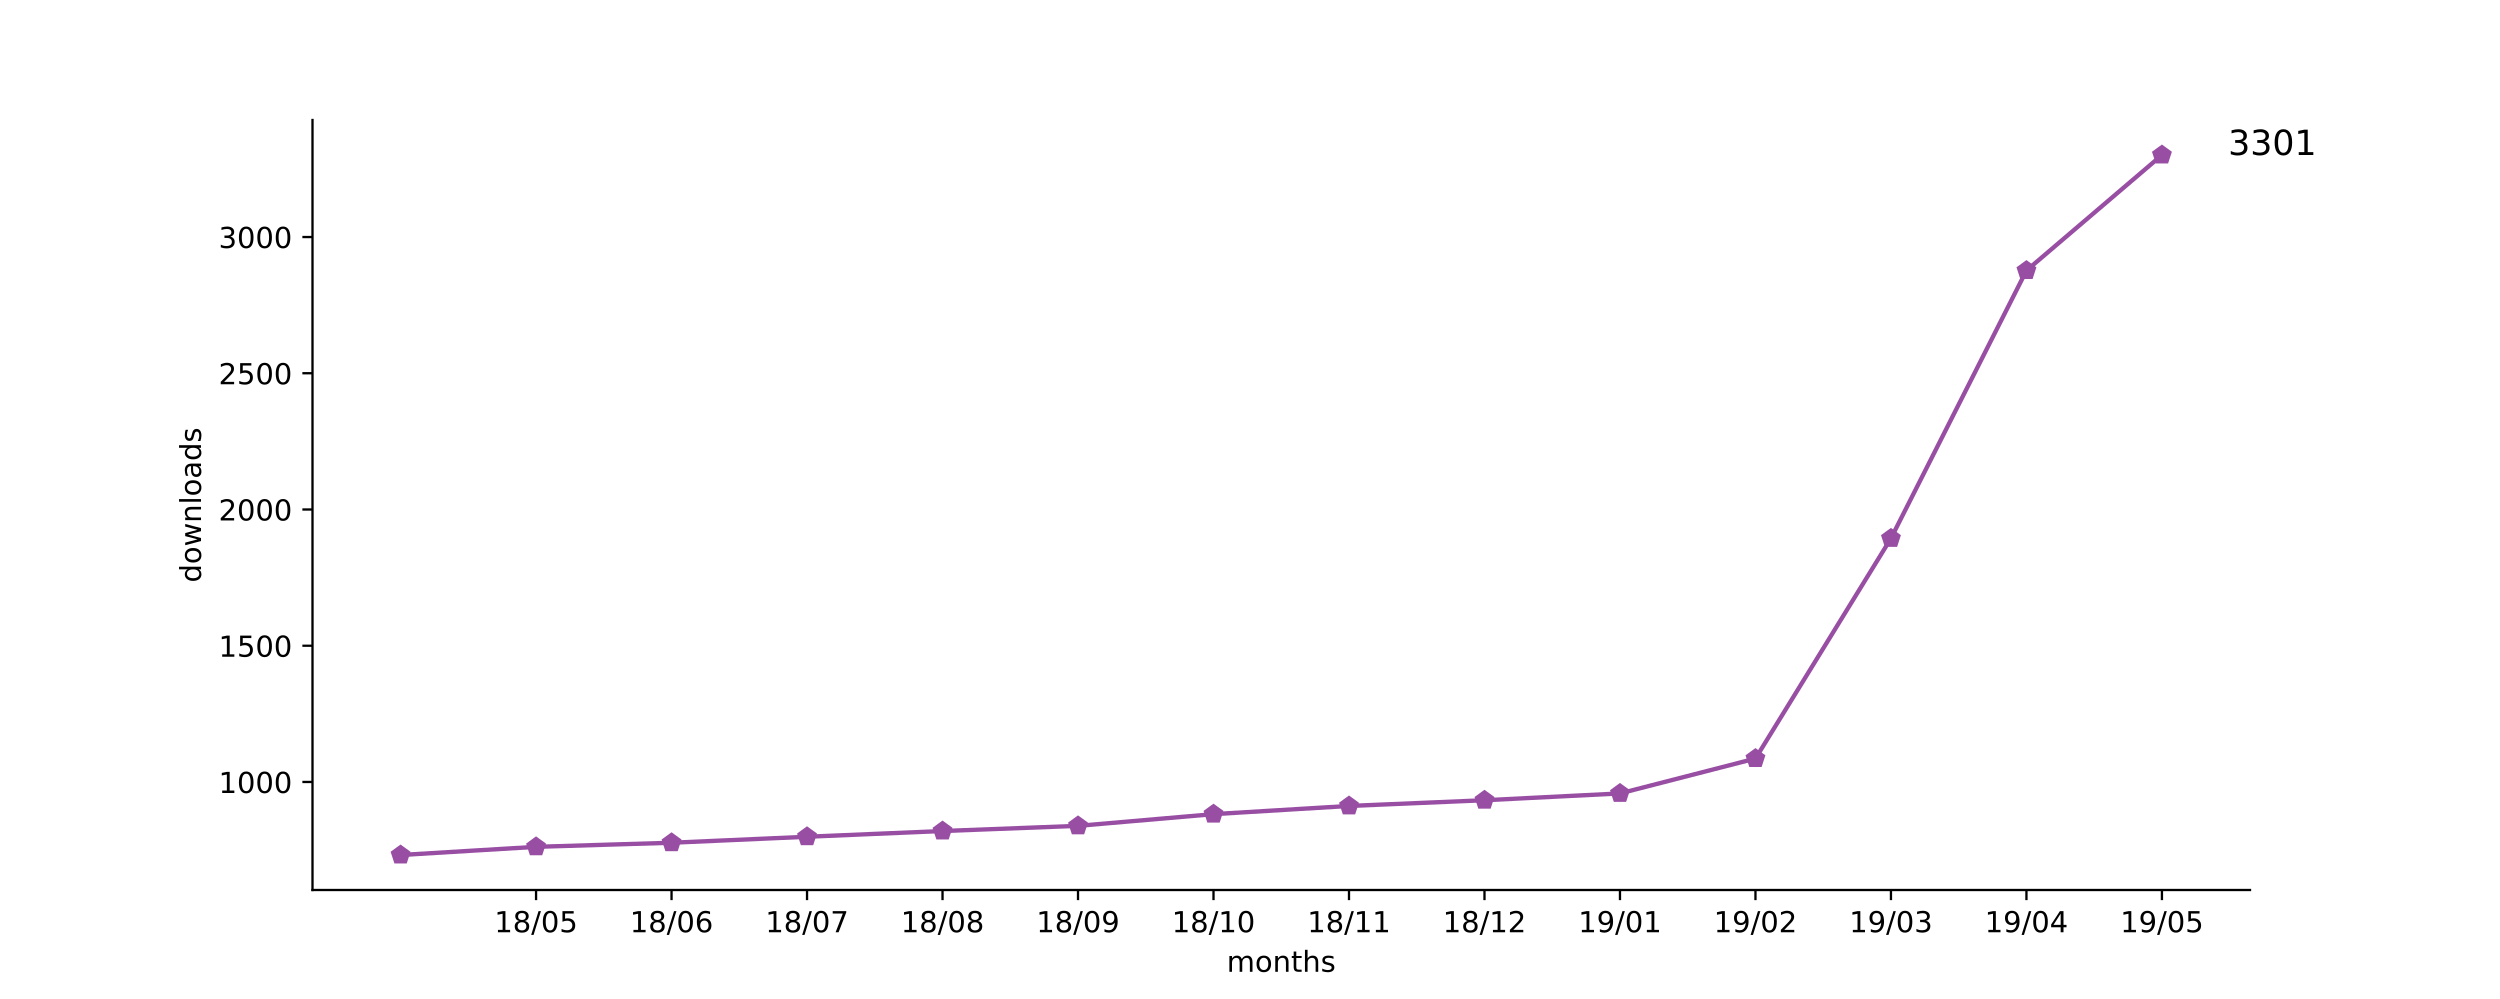
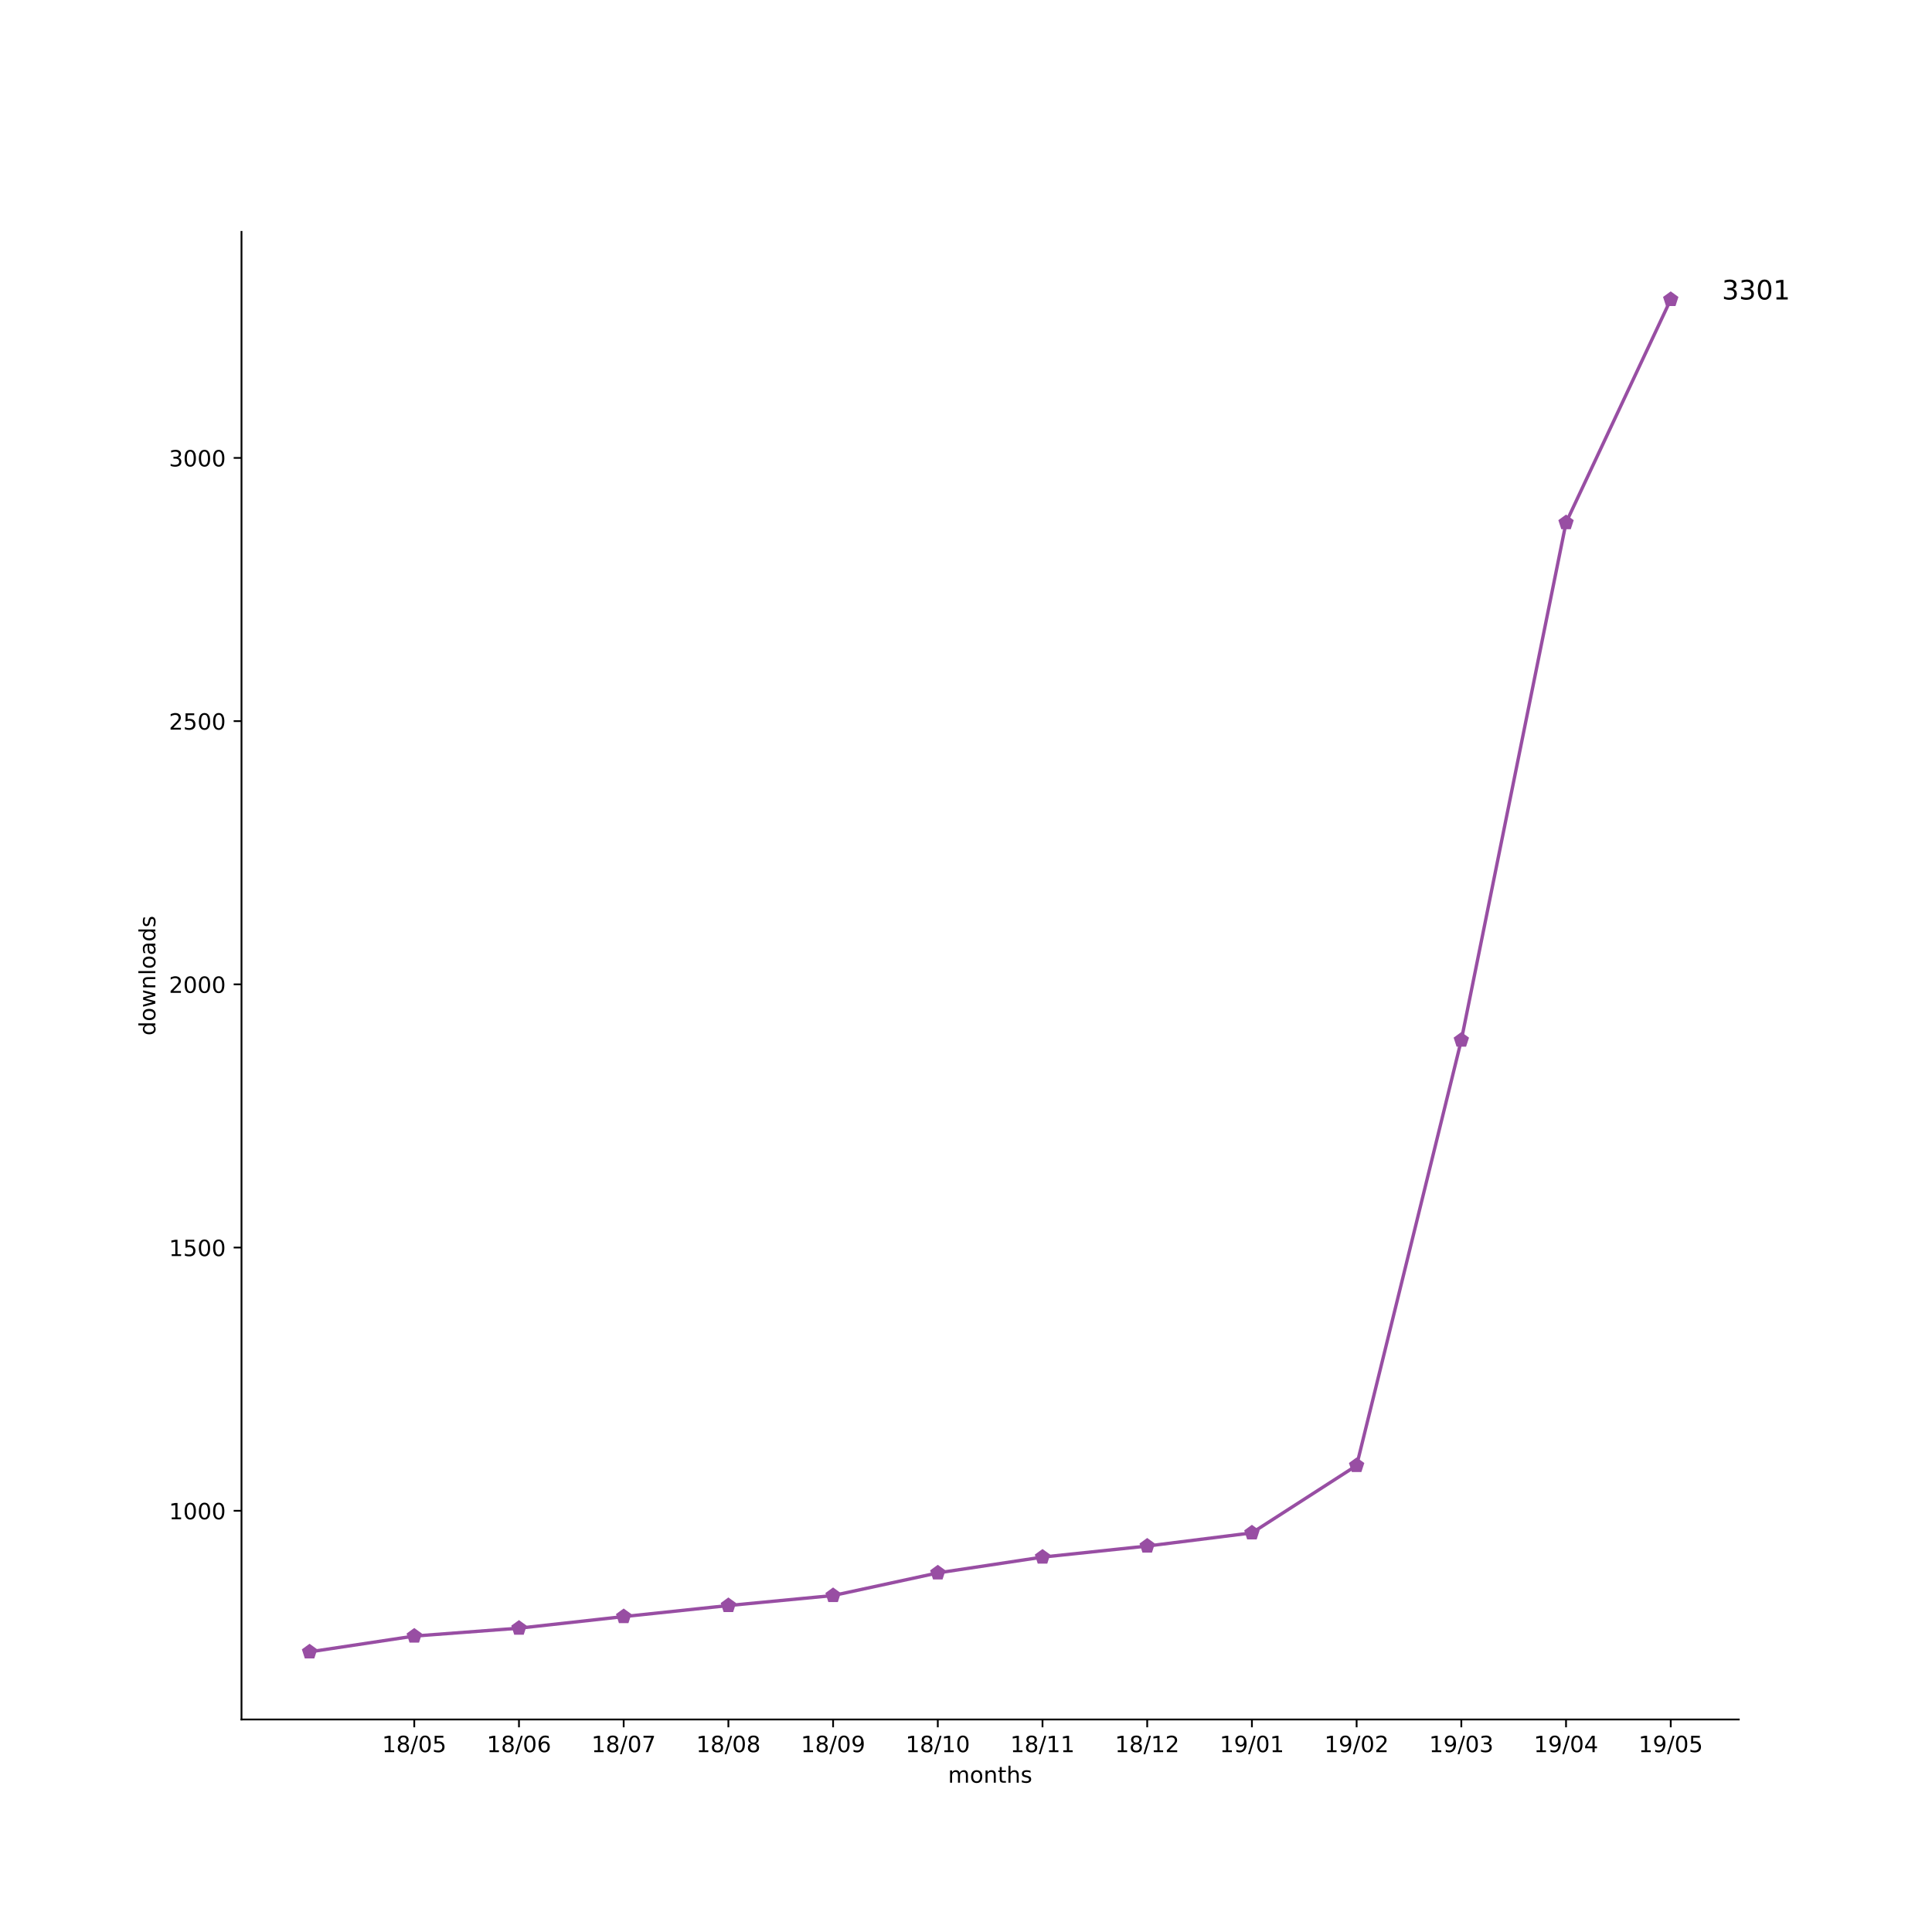
- <svg xmlns="http://www.w3.org/2000/svg" xmlns:xlink="http://www.w3.org/1999/xlink" height="345pt" version="1.1" viewBox="0 0 864 345" width="864pt">
+ <svg xmlns="http://www.w3.org/2000/svg" xmlns:xlink="http://www.w3.org/1999/xlink" height="864pt" version="1.1" viewBox="0 0 864 864" width="864pt">
  <defs>
    <style type="text/css">
*{stroke-linecap:butt;stroke-linejoin:round;}
  </style>
  </defs>
  <g id="figure_1">
    <g id="patch_1">
-       <path d="M 0 345.6  L 864 345.6  L 864 0  L 0 0  z " style="fill:#ffffff;" />
+       <path d="M 0 864  L 864 864  L 864 0  L 0 0  z " style="fill:#ffffff;" />
    </g>
    <g id="axes_1">
      <g id="patch_2">
-         <path d="M 108 307.584  L 777.6 307.584  L 777.6 41.472  L 108 41.472  z " style="fill:#ffffff;" />
+         <path d="M 108 768.96  L 777.6 768.96  L 777.6 103.68  L 108 103.68  z " style="fill:#ffffff;" />
      </g>
      <g id="matplotlib.axis_1">
        <g id="xtick_1">
          <g id="line2d_1">
            <defs>
-               <path d="M 0 0  L 0 3.5  " id="m4851dd79c3" style="stroke:#000000;stroke-width:0.8;" />
-             </defs>
-             <g>
-               <use style="stroke:#000000;stroke-width:0.8;" x="185.262" xlink:href="#m4851dd79c3" y="307.584" />
+               <path d="M 0 0  L 0 3.5  " id="m010390f786" style="stroke:#000000;stroke-width:0.8;" />
+             </defs>
+             <g>
+               <use style="stroke:#000000;stroke-width:0.8;" x="185.262" xlink:href="#m010390f786" y="768.96" />
            </g>
          </g>
          <g id="text_1">
            <defs>
              <path d="M 12.406 8.297  L 28.516 8.297  L 28.516 63.922  L 10.984 60.406  L 10.984 69.391  L 28.422 72.906  L 38.281 72.906  L 38.281 8.297  L 54.391 8.297  L 54.391 0  L 12.406 0  z " id="DejaVuSans-31" />
              <path d="M 31.781 34.625  Q 24.75 34.625 20.719 30.859  Q 16.703 27.094 16.703 20.516  Q 16.703 13.922 20.719 10.156  Q 24.75 6.391 31.781 6.391  Q 38.812 6.391 42.859 10.172  Q 46.922 13.969 46.922 20.516  Q 46.922 27.094 42.891 30.859  Q 38.875 34.625 31.781 34.625  z M 21.922 38.812  Q 15.578 40.375 12.031 44.719  Q 8.5 49.078 8.5 55.328  Q 8.5 64.062 14.719 69.141  Q 20.953 74.219 31.781 74.219  Q 42.672 74.219 48.875 69.141  Q 55.078 64.062 55.078 55.328  Q 55.078 49.078 51.531 44.719  Q 48 40.375 41.703 38.812  Q 48.828 37.156 52.797 32.312  Q 56.781 27.484 56.781 20.516  Q 56.781 9.906 50.312 4.234  Q 43.844 -1.422 31.781 -1.422  Q 19.734 -1.422 13.25 4.234  Q 6.781 9.906 6.781 20.516  Q 6.781 27.484 10.781 32.312  Q 14.797 37.156 21.922 38.812  z M 18.312 54.391  Q 18.312 48.734 21.844 45.562  Q 25.391 42.391 31.781 42.391  Q 38.141 42.391 41.719 45.562  Q 45.312 48.734 45.312 54.391  Q 45.312 60.062 41.719 63.234  Q 38.141 66.406 31.781 66.406  Q 25.391 66.406 21.844 63.234  Q 18.312 60.062 18.312 54.391  z " id="DejaVuSans-38" />
              <path d="M 25.391 72.906  L 33.688 72.906  L 8.297 -9.281  L 0 -9.281  z " id="DejaVuSans-2f" />
              <path d="M 31.781 66.406  Q 24.172 66.406 20.328 58.906  Q 16.5 51.422 16.5 36.375  Q 16.5 21.391 20.328 13.891  Q 24.172 6.391 31.781 6.391  Q 39.453 6.391 43.281 13.891  Q 47.125 21.391 47.125 36.375  Q 47.125 51.422 43.281 58.906  Q 39.453 66.406 31.781 66.406  z M 31.781 74.219  Q 44.047 74.219 50.516 64.516  Q 56.984 54.828 56.984 36.375  Q 56.984 17.969 50.516 8.266  Q 44.047 -1.422 31.781 -1.422  Q 19.531 -1.422 13.062 8.266  Q 6.594 17.969 6.594 36.375  Q 6.594 54.828 13.062 64.516  Q 19.531 74.219 31.781 74.219  z " id="DejaVuSans-30" />
              <path d="M 10.797 72.906  L 49.516 72.906  L 49.516 64.594  L 19.828 64.594  L 19.828 46.734  Q 21.969 47.469 24.109 47.828  Q 26.266 48.188 28.422 48.188  Q 40.625 48.188 47.75 41.5  Q 54.891 34.812 54.891 23.391  Q 54.891 11.625 47.562 5.094  Q 40.234 -1.422 26.906 -1.422  Q 22.312 -1.422 17.547 -0.641  Q 12.797 0.141 7.719 1.703  L 7.719 11.625  Q 12.109 9.234 16.797 8.062  Q 21.484 6.891 26.703 6.891  Q 35.156 6.891 40.078 11.328  Q 45.016 15.766 45.016 23.391  Q 45.016 31 40.078 35.438  Q 35.156 39.891 26.703 39.891  Q 22.75 39.891 18.812 39.016  Q 14.891 38.141 10.797 36.281  z " id="DejaVuSans-35" />
            </defs>
-             <g transform="translate(170.8522 322.1824)scale(0.1 -0.1)">
+             <g transform="translate(170.8522 783.5584)scale(0.1 -0.1)">
              <use xlink:href="#DejaVuSans-31" />
              <use x="63.623" xlink:href="#DejaVuSans-38" />
              <use x="127.246" xlink:href="#DejaVuSans-2f" />
              <use x="160.938" xlink:href="#DejaVuSans-30" />
              <use x="224.561" xlink:href="#DejaVuSans-35" />
            </g>
          </g>
        </g>
        <g id="xtick_2">
          <g id="line2d_2">
            <g>
-               <use style="stroke:#000000;stroke-width:0.8;" x="232.087" xlink:href="#m4851dd79c3" y="307.584" />
+               <use style="stroke:#000000;stroke-width:0.8;" x="232.087" xlink:href="#m010390f786" y="768.96" />
            </g>
          </g>
          <g id="text_2">
            <defs>
              <path d="M 33.016 40.375  Q 26.375 40.375 22.484 35.828  Q 18.609 31.297 18.609 23.391  Q 18.609 15.531 22.484 10.953  Q 26.375 6.391 33.016 6.391  Q 39.656 6.391 43.531 10.953  Q 47.406 15.531 47.406 23.391  Q 47.406 31.297 43.531 35.828  Q 39.656 40.375 33.016 40.375  z M 52.594 71.297  L 52.594 62.312  Q 48.875 64.062 45.094 64.984  Q 41.312 65.922 37.594 65.922  Q 27.828 65.922 22.672 59.328  Q 17.531 52.734 16.797 39.406  Q 19.672 43.656 24.016 45.922  Q 28.375 48.188 33.594 48.188  Q 44.578 48.188 50.953 41.516  Q 57.328 34.859 57.328 23.391  Q 57.328 12.156 50.688 5.359  Q 44.047 -1.422 33.016 -1.422  Q 20.359 -1.422 13.672 8.266  Q 6.984 17.969 6.984 36.375  Q 6.984 53.656 15.188 63.938  Q 23.391 74.219 37.203 74.219  Q 40.922 74.219 44.703 73.484  Q 48.484 72.75 52.594 71.297  z " id="DejaVuSans-36" />
            </defs>
-             <g transform="translate(217.6773 322.1824)scale(0.1 -0.1)">
+             <g transform="translate(217.6773 783.5584)scale(0.1 -0.1)">
              <use xlink:href="#DejaVuSans-31" />
              <use x="63.623" xlink:href="#DejaVuSans-38" />
              <use x="127.246" xlink:href="#DejaVuSans-2f" />
              <use x="160.938" xlink:href="#DejaVuSans-30" />
              <use x="224.561" xlink:href="#DejaVuSans-36" />
            </g>
          </g>
        </g>
        <g id="xtick_3">
          <g id="line2d_3">
            <g>
-               <use style="stroke:#000000;stroke-width:0.8;" x="278.912" xlink:href="#m4851dd79c3" y="307.584" />
+               <use style="stroke:#000000;stroke-width:0.8;" x="278.912" xlink:href="#m010390f786" y="768.96" />
            </g>
          </g>
          <g id="text_3">
            <defs>
              <path d="M 8.203 72.906  L 55.078 72.906  L 55.078 68.703  L 28.609 0  L 18.312 0  L 43.219 64.594  L 8.203 64.594  z " id="DejaVuSans-37" />
            </defs>
-             <g transform="translate(264.5025 322.1824)scale(0.1 -0.1)">
+             <g transform="translate(264.5025 783.5584)scale(0.1 -0.1)">
              <use xlink:href="#DejaVuSans-31" />
              <use x="63.623" xlink:href="#DejaVuSans-38" />
              <use x="127.246" xlink:href="#DejaVuSans-2f" />
              <use x="160.938" xlink:href="#DejaVuSans-30" />
              <use x="224.561" xlink:href="#DejaVuSans-37" />
            </g>
          </g>
        </g>
        <g id="xtick_4">
          <g id="line2d_4">
            <g>
-               <use style="stroke:#000000;stroke-width:0.8;" x="325.737" xlink:href="#m4851dd79c3" y="307.584" />
+               <use style="stroke:#000000;stroke-width:0.8;" x="325.737" xlink:href="#m010390f786" y="768.96" />
            </g>
          </g>
          <g id="text_4">
-             <g transform="translate(311.3277 322.1824)scale(0.1 -0.1)">
+             <g transform="translate(311.3277 783.5584)scale(0.1 -0.1)">
              <use xlink:href="#DejaVuSans-31" />
              <use x="63.623" xlink:href="#DejaVuSans-38" />
              <use x="127.246" xlink:href="#DejaVuSans-2f" />
              <use x="160.938" xlink:href="#DejaVuSans-30" />
              <use x="224.561" xlink:href="#DejaVuSans-38" />
            </g>
          </g>
        </g>
        <g id="xtick_5">
          <g id="line2d_5">
            <g>
-               <use style="stroke:#000000;stroke-width:0.8;" x="372.562" xlink:href="#m4851dd79c3" y="307.584" />
+               <use style="stroke:#000000;stroke-width:0.8;" x="372.562" xlink:href="#m010390f786" y="768.96" />
            </g>
          </g>
          <g id="text_5">
            <defs>
              <path d="M 10.984 1.516  L 10.984 10.5  Q 14.703 8.734 18.5 7.812  Q 22.312 6.891 25.984 6.891  Q 35.75 6.891 40.891 13.453  Q 46.047 20.016 46.781 33.406  Q 43.953 29.203 39.594 26.953  Q 35.25 24.703 29.984 24.703  Q 19.047 24.703 12.672 31.312  Q 6.297 37.938 6.297 49.422  Q 6.297 60.641 12.938 67.422  Q 19.578 74.219 30.609 74.219  Q 43.266 74.219 49.922 64.516  Q 56.594 54.828 56.594 36.375  Q 56.594 19.141 48.406 8.859  Q 40.234 -1.422 26.422 -1.422  Q 22.703 -1.422 18.891 -0.688  Q 15.094 0.047 10.984 1.516  z M 30.609 32.422  Q 37.25 32.422 41.125 36.953  Q 45.016 41.5 45.016 49.422  Q 45.016 57.281 41.125 61.844  Q 37.25 66.406 30.609 66.406  Q 23.969 66.406 20.094 61.844  Q 16.219 57.281 16.219 49.422  Q 16.219 41.5 20.094 36.953  Q 23.969 32.422 30.609 32.422  z " id="DejaVuSans-39" />
            </defs>
-             <g transform="translate(358.1529 322.1824)scale(0.1 -0.1)">
+             <g transform="translate(358.1529 783.5584)scale(0.1 -0.1)">
              <use xlink:href="#DejaVuSans-31" />
              <use x="63.623" xlink:href="#DejaVuSans-38" />
              <use x="127.246" xlink:href="#DejaVuSans-2f" />
              <use x="160.938" xlink:href="#DejaVuSans-30" />
              <use x="224.561" xlink:href="#DejaVuSans-39" />
            </g>
          </g>
        </g>
        <g id="xtick_6">
          <g id="line2d_6">
            <g>
-               <use style="stroke:#000000;stroke-width:0.8;" x="419.387" xlink:href="#m4851dd79c3" y="307.584" />
+               <use style="stroke:#000000;stroke-width:0.8;" x="419.387" xlink:href="#m010390f786" y="768.96" />
            </g>
          </g>
          <g id="text_6">
-             <g transform="translate(404.978 322.1824)scale(0.1 -0.1)">
+             <g transform="translate(404.978 783.5584)scale(0.1 -0.1)">
              <use xlink:href="#DejaVuSans-31" />
              <use x="63.623" xlink:href="#DejaVuSans-38" />
              <use x="127.246" xlink:href="#DejaVuSans-2f" />
              <use x="160.938" xlink:href="#DejaVuSans-31" />
              <use x="224.561" xlink:href="#DejaVuSans-30" />
            </g>
          </g>
        </g>
        <g id="xtick_7">
          <g id="line2d_7">
            <g>
-               <use style="stroke:#000000;stroke-width:0.8;" x="466.213" xlink:href="#m4851dd79c3" y="307.584" />
+               <use style="stroke:#000000;stroke-width:0.8;" x="466.213" xlink:href="#m010390f786" y="768.96" />
            </g>
          </g>
          <g id="text_7">
-             <g transform="translate(451.8032 322.1824)scale(0.1 -0.1)">
+             <g transform="translate(451.8032 783.5584)scale(0.1 -0.1)">
              <use xlink:href="#DejaVuSans-31" />
              <use x="63.623" xlink:href="#DejaVuSans-38" />
              <use x="127.246" xlink:href="#DejaVuSans-2f" />
              <use x="160.938" xlink:href="#DejaVuSans-31" />
              <use x="224.561" xlink:href="#DejaVuSans-31" />
            </g>
          </g>
        </g>
        <g id="xtick_8">
          <g id="line2d_8">
            <g>
-               <use style="stroke:#000000;stroke-width:0.8;" x="513.038" xlink:href="#m4851dd79c3" y="307.584" />
+               <use style="stroke:#000000;stroke-width:0.8;" x="513.038" xlink:href="#m010390f786" y="768.96" />
            </g>
          </g>
          <g id="text_8">
            <defs>
              <path d="M 19.188 8.297  L 53.609 8.297  L 53.609 0  L 7.328 0  L 7.328 8.297  Q 12.938 14.109 22.625 23.891  Q 32.328 33.688 34.812 36.531  Q 39.547 41.844 41.422 45.531  Q 43.312 49.219 43.312 52.781  Q 43.312 58.594 39.234 62.25  Q 35.156 65.922 28.609 65.922  Q 23.969 65.922 18.812 64.312  Q 13.672 62.703 7.812 59.422  L 7.812 69.391  Q 13.766 71.781 18.938 73  Q 24.125 74.219 28.422 74.219  Q 39.75 74.219 46.484 68.547  Q 53.219 62.891 53.219 53.422  Q 53.219 48.922 51.531 44.891  Q 49.859 40.875 45.406 35.406  Q 44.188 33.984 37.641 27.219  Q 31.109 20.453 19.188 8.297  z " id="DejaVuSans-32" />
            </defs>
-             <g transform="translate(498.6284 322.1824)scale(0.1 -0.1)">
+             <g transform="translate(498.6284 783.5584)scale(0.1 -0.1)">
              <use xlink:href="#DejaVuSans-31" />
              <use x="63.623" xlink:href="#DejaVuSans-38" />
              <use x="127.246" xlink:href="#DejaVuSans-2f" />
              <use x="160.938" xlink:href="#DejaVuSans-31" />
              <use x="224.561" xlink:href="#DejaVuSans-32" />
            </g>
          </g>
        </g>
        <g id="xtick_9">
          <g id="line2d_9">
            <g>
-               <use style="stroke:#000000;stroke-width:0.8;" x="559.863" xlink:href="#m4851dd79c3" y="307.584" />
+               <use style="stroke:#000000;stroke-width:0.8;" x="559.863" xlink:href="#m010390f786" y="768.96" />
            </g>
          </g>
          <g id="text_9">
-             <g transform="translate(545.4536 322.1824)scale(0.1 -0.1)">
+             <g transform="translate(545.4536 783.5584)scale(0.1 -0.1)">
              <use xlink:href="#DejaVuSans-31" />
              <use x="63.623" xlink:href="#DejaVuSans-39" />
              <use x="127.246" xlink:href="#DejaVuSans-2f" />
              <use x="160.938" xlink:href="#DejaVuSans-30" />
              <use x="224.561" xlink:href="#DejaVuSans-31" />
            </g>
          </g>
        </g>
        <g id="xtick_10">
          <g id="line2d_10">
            <g>
-               <use style="stroke:#000000;stroke-width:0.8;" x="606.688" xlink:href="#m4851dd79c3" y="307.584" />
+               <use style="stroke:#000000;stroke-width:0.8;" x="606.688" xlink:href="#m010390f786" y="768.96" />
            </g>
          </g>
          <g id="text_10">
-             <g transform="translate(592.2787 322.1824)scale(0.1 -0.1)">
+             <g transform="translate(592.2787 783.5584)scale(0.1 -0.1)">
              <use xlink:href="#DejaVuSans-31" />
              <use x="63.623" xlink:href="#DejaVuSans-39" />
              <use x="127.246" xlink:href="#DejaVuSans-2f" />
              <use x="160.938" xlink:href="#DejaVuSans-30" />
              <use x="224.561" xlink:href="#DejaVuSans-32" />
            </g>
          </g>
        </g>
        <g id="xtick_11">
          <g id="line2d_11">
            <g>
-               <use style="stroke:#000000;stroke-width:0.8;" x="653.513" xlink:href="#m4851dd79c3" y="307.584" />
+               <use style="stroke:#000000;stroke-width:0.8;" x="653.513" xlink:href="#m010390f786" y="768.96" />
            </g>
          </g>
          <g id="text_11">
            <defs>
              <path d="M 40.578 39.312  Q 47.656 37.797 51.625 33  Q 55.609 28.219 55.609 21.188  Q 55.609 10.406 48.188 4.484  Q 40.766 -1.422 27.094 -1.422  Q 22.516 -1.422 17.656 -0.516  Q 12.797 0.391 7.625 2.203  L 7.625 11.719  Q 11.719 9.328 16.594 8.109  Q 21.484 6.891 26.812 6.891  Q 36.078 6.891 40.938 10.547  Q 45.797 14.203 45.797 21.188  Q 45.797 27.641 41.281 31.266  Q 36.766 34.906 28.719 34.906  L 20.219 34.906  L 20.219 43.016  L 29.109 43.016  Q 36.375 43.016 40.234 45.922  Q 44.094 48.828 44.094 54.297  Q 44.094 59.906 40.109 62.906  Q 36.141 65.922 28.719 65.922  Q 24.656 65.922 20.016 65.031  Q 15.375 64.156 9.812 62.312  L 9.812 71.094  Q 15.438 72.656 20.344 73.438  Q 25.25 74.219 29.594 74.219  Q 40.828 74.219 47.359 69.109  Q 53.906 64.016 53.906 55.328  Q 53.906 49.266 50.438 45.094  Q 46.969 40.922 40.578 39.312  z " id="DejaVuSans-33" />
            </defs>
-             <g transform="translate(639.1039 322.1824)scale(0.1 -0.1)">
+             <g transform="translate(639.1039 783.5584)scale(0.1 -0.1)">
              <use xlink:href="#DejaVuSans-31" />
              <use x="63.623" xlink:href="#DejaVuSans-39" />
              <use x="127.246" xlink:href="#DejaVuSans-2f" />
              <use x="160.938" xlink:href="#DejaVuSans-30" />
              <use x="224.561" xlink:href="#DejaVuSans-33" />
            </g>
          </g>
        </g>
        <g id="xtick_12">
          <g id="line2d_12">
            <g>
-               <use style="stroke:#000000;stroke-width:0.8;" x="700.338" xlink:href="#m4851dd79c3" y="307.584" />
+               <use style="stroke:#000000;stroke-width:0.8;" x="700.338" xlink:href="#m010390f786" y="768.96" />
            </g>
          </g>
          <g id="text_12">
            <defs>
              <path d="M 37.797 64.312  L 12.891 25.391  L 37.797 25.391  z M 35.203 72.906  L 47.609 72.906  L 47.609 25.391  L 58.016 25.391  L 58.016 17.188  L 47.609 17.188  L 47.609 0  L 37.797 0  L 37.797 17.188  L 4.891 17.188  L 4.891 26.703  z " id="DejaVuSans-34" />
            </defs>
-             <g transform="translate(685.9291 322.1824)scale(0.1 -0.1)">
+             <g transform="translate(685.9291 783.5584)scale(0.1 -0.1)">
              <use xlink:href="#DejaVuSans-31" />
              <use x="63.623" xlink:href="#DejaVuSans-39" />
              <use x="127.246" xlink:href="#DejaVuSans-2f" />
              <use x="160.938" xlink:href="#DejaVuSans-30" />
              <use x="224.561" xlink:href="#DejaVuSans-34" />
            </g>
          </g>
        </g>
        <g id="xtick_13">
          <g id="line2d_13">
            <g>
-               <use style="stroke:#000000;stroke-width:0.8;" x="747.164" xlink:href="#m4851dd79c3" y="307.584" />
+               <use style="stroke:#000000;stroke-width:0.8;" x="747.164" xlink:href="#m010390f786" y="768.96" />
            </g>
          </g>
          <g id="text_13">
-             <g transform="translate(732.7543 322.1824)scale(0.1 -0.1)">
+             <g transform="translate(732.7543 783.5584)scale(0.1 -0.1)">
              <use xlink:href="#DejaVuSans-31" />
              <use x="63.623" xlink:href="#DejaVuSans-39" />
              <use x="127.246" xlink:href="#DejaVuSans-2f" />
              <use x="160.938" xlink:href="#DejaVuSans-30" />
              <use x="224.561" xlink:href="#DejaVuSans-35" />
            </g>
          </g>
        </g>
        <g id="text_14">
          <defs>
            <path d="M 52 44.188  Q 55.375 50.25 60.062 53.125  Q 64.75 56 71.094 56  Q 79.641 56 84.281 50.016  Q 88.922 44.047 88.922 33.016  L 88.922 0  L 79.891 0  L 79.891 32.719  Q 79.891 40.578 77.094 44.375  Q 74.312 48.188 68.609 48.188  Q 61.625 48.188 57.562 43.547  Q 53.516 38.922 53.516 30.906  L 53.516 0  L 44.484 0  L 44.484 32.719  Q 44.484 40.625 41.703 44.406  Q 38.922 48.188 33.109 48.188  Q 26.219 48.188 22.156 43.531  Q 18.109 38.875 18.109 30.906  L 18.109 0  L 9.078 0  L 9.078 54.688  L 18.109 54.688  L 18.109 46.188  Q 21.188 51.219 25.484 53.609  Q 29.781 56 35.688 56  Q 41.656 56 45.828 52.969  Q 50 49.953 52 44.188  z " id="DejaVuSans-6d" />
            <path d="M 30.609 48.391  Q 23.391 48.391 19.188 42.75  Q 14.984 37.109 14.984 27.297  Q 14.984 17.484 19.156 11.844  Q 23.344 6.203 30.609 6.203  Q 37.797 6.203 41.984 11.859  Q 46.188 17.531 46.188 27.297  Q 46.188 37.016 41.984 42.703  Q 37.797 48.391 30.609 48.391  z M 30.609 56  Q 42.328 56 49.016 48.375  Q 55.719 40.766 55.719 27.297  Q 55.719 13.875 49.016 6.219  Q 42.328 -1.422 30.609 -1.422  Q 18.844 -1.422 12.172 6.219  Q 5.516 13.875 5.516 27.297  Q 5.516 40.766 12.172 48.375  Q 18.844 56 30.609 56  z " id="DejaVuSans-6f" />
            <path d="M 54.891 33.016  L 54.891 0  L 45.906 0  L 45.906 32.719  Q 45.906 40.484 42.875 44.328  Q 39.844 48.188 33.797 48.188  Q 26.516 48.188 22.312 43.547  Q 18.109 38.922 18.109 30.906  L 18.109 0  L 9.078 0  L 9.078 54.688  L 18.109 54.688  L 18.109 46.188  Q 21.344 51.125 25.703 53.562  Q 30.078 56 35.797 56  Q 45.219 56 50.047 50.172  Q 54.891 44.344 54.891 33.016  z " id="DejaVuSans-6e" />
            <path d="M 18.312 70.219  L 18.312 54.688  L 36.812 54.688  L 36.812 47.703  L 18.312 47.703  L 18.312 18.016  Q 18.312 11.328 20.141 9.422  Q 21.969 7.516 27.594 7.516  L 36.812 7.516  L 36.812 0  L 27.594 0  Q 17.188 0 13.234 3.875  Q 9.281 7.766 9.281 18.016  L 9.281 47.703  L 2.688 47.703  L 2.688 54.688  L 9.281 54.688  L 9.281 70.219  z " id="DejaVuSans-74" />
            <path d="M 54.891 33.016  L 54.891 0  L 45.906 0  L 45.906 32.719  Q 45.906 40.484 42.875 44.328  Q 39.844 48.188 33.797 48.188  Q 26.516 48.188 22.312 43.547  Q 18.109 38.922 18.109 30.906  L 18.109 0  L 9.078 0  L 9.078 75.984  L 18.109 75.984  L 18.109 46.188  Q 21.344 51.125 25.703 53.562  Q 30.078 56 35.797 56  Q 45.219 56 50.047 50.172  Q 54.891 44.344 54.891 33.016  z " id="DejaVuSans-68" />
            <path d="M 44.281 53.078  L 44.281 44.578  Q 40.484 46.531 36.375 47.5  Q 32.281 48.484 27.875 48.484  Q 21.188 48.484 17.844 46.438  Q 14.5 44.391 14.5 40.281  Q 14.5 37.156 16.891 35.375  Q 19.281 33.594 26.516 31.984  L 29.594 31.297  Q 39.156 29.25 43.188 25.516  Q 47.219 21.781 47.219 15.094  Q 47.219 7.469 41.188 3.016  Q 35.156 -1.422 24.609 -1.422  Q 20.219 -1.422 15.453 -0.562  Q 10.688 0.297 5.422 2  L 5.422 11.281  Q 10.406 8.688 15.234 7.391  Q 20.062 6.109 24.812 6.109  Q 31.156 6.109 34.562 8.281  Q 37.984 10.453 37.984 14.406  Q 37.984 18.062 35.516 20.016  Q 33.062 21.969 24.703 23.781  L 21.578 24.516  Q 13.234 26.266 9.516 29.906  Q 5.812 33.547 5.812 39.891  Q 5.812 47.609 11.281 51.797  Q 16.75 56 26.812 56  Q 31.781 56 36.172 55.266  Q 40.578 54.547 44.281 53.078  z " id="DejaVuSans-73" />
          </defs>
-           <g transform="translate(423.968 335.8606)scale(0.1 -0.1)">
+           <g transform="translate(423.968 797.2366)scale(0.1 -0.1)">
            <use xlink:href="#DejaVuSans-6d" />
            <use x="97.412" xlink:href="#DejaVuSans-6f" />
            <use x="158.594" xlink:href="#DejaVuSans-6e" />
            <use x="221.973" xlink:href="#DejaVuSans-74" />
            <use x="261.182" xlink:href="#DejaVuSans-68" />
            <use x="324.561" xlink:href="#DejaVuSans-73" />
          </g>
        </g>
      </g>
      <g id="matplotlib.axis_2">
        <g id="ytick_1">
          <g id="line2d_14">
            <defs>
-               <path d="M 0 0  L -3.5 0  " id="mffa86d1f58" style="stroke:#000000;stroke-width:0.8;" />
-             </defs>
-             <g>
-               <use style="stroke:#000000;stroke-width:0.8;" x="108" xlink:href="#mffa86d1f58" y="270.251" />
+               <path d="M 0 0  L -3.5 0  " id="meec19cf514" style="stroke:#000000;stroke-width:0.8;" />
+             </defs>
+             <g>
+               <use style="stroke:#000000;stroke-width:0.8;" x="108" xlink:href="#meec19cf514" y="675.627" />
            </g>
          </g>
          <g id="text_15">
-             <g transform="translate(75.55 274.0499)scale(0.1 -0.1)">
+             <g transform="translate(75.55 679.426)scale(0.1 -0.1)">
              <use xlink:href="#DejaVuSans-31" />
              <use x="63.623" xlink:href="#DejaVuSans-30" />
              <use x="127.246" xlink:href="#DejaVuSans-30" />
              <use x="190.869" xlink:href="#DejaVuSans-30" />
            </g>
          </g>
        </g>
        <g id="ytick_2">
          <g id="line2d_15">
            <g>
-               <use style="stroke:#000000;stroke-width:0.8;" x="108" xlink:href="#mffa86d1f58" y="223.166" />
+               <use style="stroke:#000000;stroke-width:0.8;" x="108" xlink:href="#meec19cf514" y="557.916" />
            </g>
          </g>
          <g id="text_16">
-             <g transform="translate(75.55 226.9655)scale(0.1 -0.1)">
+             <g transform="translate(75.55 561.7149)scale(0.1 -0.1)">
              <use xlink:href="#DejaVuSans-31" />
              <use x="63.623" xlink:href="#DejaVuSans-35" />
              <use x="127.246" xlink:href="#DejaVuSans-30" />
              <use x="190.869" xlink:href="#DejaVuSans-30" />
            </g>
          </g>
        </g>
        <g id="ytick_3">
          <g id="line2d_16">
            <g>
-               <use style="stroke:#000000;stroke-width:0.8;" x="108" xlink:href="#mffa86d1f58" y="176.082" />
+               <use style="stroke:#000000;stroke-width:0.8;" x="108" xlink:href="#meec19cf514" y="440.204" />
            </g>
          </g>
          <g id="text_17">
-             <g transform="translate(75.55 179.881)scale(0.1 -0.1)">
+             <g transform="translate(75.55 444.0037)scale(0.1 -0.1)">
              <use xlink:href="#DejaVuSans-32" />
              <use x="63.623" xlink:href="#DejaVuSans-30" />
              <use x="127.246" xlink:href="#DejaVuSans-30" />
              <use x="190.869" xlink:href="#DejaVuSans-30" />
            </g>
          </g>
        </g>
        <g id="ytick_4">
          <g id="line2d_17">
            <g>
-               <use style="stroke:#000000;stroke-width:0.8;" x="108" xlink:href="#mffa86d1f58" y="128.997" />
+               <use style="stroke:#000000;stroke-width:0.8;" x="108" xlink:href="#meec19cf514" y="322.493" />
            </g>
          </g>
          <g id="text_18">
-             <g transform="translate(75.55 132.7965)scale(0.1 -0.1)">
+             <g transform="translate(75.55 326.2925)scale(0.1 -0.1)">
              <use xlink:href="#DejaVuSans-32" />
              <use x="63.623" xlink:href="#DejaVuSans-35" />
              <use x="127.246" xlink:href="#DejaVuSans-30" />
              <use x="190.869" xlink:href="#DejaVuSans-30" />
            </g>
          </g>
        </g>
        <g id="ytick_5">
          <g id="line2d_18">
            <g>
-               <use style="stroke:#000000;stroke-width:0.8;" x="108" xlink:href="#mffa86d1f58" y="81.913" />
+               <use style="stroke:#000000;stroke-width:0.8;" x="108" xlink:href="#meec19cf514" y="204.782" />
            </g>
          </g>
          <g id="text_19">
-             <g transform="translate(75.55 85.71207)scale(0.1 -0.1)">
+             <g transform="translate(75.55 208.5813)scale(0.1 -0.1)">
              <use xlink:href="#DejaVuSans-33" />
              <use x="63.623" xlink:href="#DejaVuSans-30" />
              <use x="127.246" xlink:href="#DejaVuSans-30" />
              <use x="190.869" xlink:href="#DejaVuSans-30" />
            </g>
          </g>
        </g>
        <g id="text_20">
          <defs>
            <path d="M 45.406 46.391  L 45.406 75.984  L 54.391 75.984  L 54.391 0  L 45.406 0  L 45.406 8.203  Q 42.578 3.328 38.25 0.953  Q 33.938 -1.422 27.875 -1.422  Q 17.969 -1.422 11.734 6.484  Q 5.516 14.406 5.516 27.297  Q 5.516 40.188 11.734 48.094  Q 17.969 56 27.875 56  Q 33.938 56 38.25 53.625  Q 42.578 51.266 45.406 46.391  z M 14.797 27.297  Q 14.797 17.391 18.875 11.75  Q 22.953 6.109 30.078 6.109  Q 37.203 6.109 41.297 11.75  Q 45.406 17.391 45.406 27.297  Q 45.406 37.203 41.297 42.844  Q 37.203 48.484 30.078 48.484  Q 22.953 48.484 18.875 42.844  Q 14.797 37.203 14.797 27.297  z " id="DejaVuSans-64" />
            <path d="M 4.203 54.688  L 13.188 54.688  L 24.422 12.016  L 35.594 54.688  L 46.188 54.688  L 57.422 12.016  L 68.609 54.688  L 77.594 54.688  L 63.281 0  L 52.688 0  L 40.922 44.828  L 29.109 0  L 18.5 0  z " id="DejaVuSans-77" />
            <path d="M 9.422 75.984  L 18.406 75.984  L 18.406 0  L 9.422 0  z " id="DejaVuSans-6c" />
            <path d="M 34.281 27.484  Q 23.391 27.484 19.188 25  Q 14.984 22.516 14.984 16.5  Q 14.984 11.719 18.141 8.906  Q 21.297 6.109 26.703 6.109  Q 34.188 6.109 38.703 11.406  Q 43.219 16.703 43.219 25.484  L 43.219 27.484  z M 52.203 31.203  L 52.203 0  L 43.219 0  L 43.219 8.297  Q 40.141 3.328 35.547 0.953  Q 30.953 -1.422 24.312 -1.422  Q 15.922 -1.422 10.953 3.297  Q 6 8.016 6 15.922  Q 6 25.141 12.172 29.828  Q 18.359 34.516 30.609 34.516  L 43.219 34.516  L 43.219 35.406  Q 43.219 41.609 39.141 45  Q 35.062 48.391 27.688 48.391  Q 23 48.391 18.547 47.266  Q 14.109 46.141 10.016 43.891  L 10.016 52.203  Q 14.938 54.109 19.578 55.047  Q 24.219 56 28.609 56  Q 40.484 56 46.344 49.844  Q 52.203 43.703 52.203 31.203  z " id="DejaVuSans-61" />
          </defs>
-           <g transform="translate(69.47031 201.3108)rotate(-90)scale(0.1 -0.1)">
+           <g transform="translate(69.47031 463.1028)rotate(-90)scale(0.1 -0.1)">
            <use xlink:href="#DejaVuSans-64" />
            <use x="63.477" xlink:href="#DejaVuSans-6f" />
            <use x="124.658" xlink:href="#DejaVuSans-77" />
            <use x="206.445" xlink:href="#DejaVuSans-6e" />
            <use x="269.824" xlink:href="#DejaVuSans-6c" />
            <use x="297.607" xlink:href="#DejaVuSans-6f" />
            <use x="358.789" xlink:href="#DejaVuSans-61" />
            <use x="420.068" xlink:href="#DejaVuSans-64" />
            <use x="483.545" xlink:href="#DejaVuSans-73" />
          </g>
        </g>
      </g>
      <g id="line2d_19">
-         <path clip-path="url(#p140ba950e7)" d="M 138.436 295.488  L 185.262 292.663  L 232.087 291.25  L 278.912 289.179  L 325.737 287.201  L 372.562 285.412  L 419.387 281.363  L 466.213 278.538  L 513.038 276.56  L 559.863 274.206  L 606.688 262.152  L 653.513 186.064  L 700.338 93.496  L 747.164 53.568  " style="fill:none;stroke:#984ea3;stroke-linecap:square;stroke-width:1.5;" />
+         <path clip-path="url(#pc6c7b2999a)" d="M 138.436 738.72  L 185.262 731.657  L 232.087 728.126  L 278.912 722.947  L 325.737 718.003  L 372.562 713.53  L 419.387 703.407  L 466.213 696.344  L 513.038 691.4  L 559.863 685.515  L 606.688 655.38  L 653.513 465.159  L 700.338 233.739  L 747.164 133.92  " style="fill:none;stroke:#984ea3;stroke-linecap:square;stroke-width:1.5;" />
      </g>
      <g id="line2d_20">
        <defs>
-           <path d="M 0 -3  L -2.853 -0.927  L -1.763 2.427  L 1.763 2.427  L 2.853 -0.927  z " id="mfac4a403b9" style="stroke:#984ea3;stroke-linejoin:miter;" />
+           <path d="M 0 -3  L -2.853 -0.927  L -1.763 2.427  L 1.763 2.427  L 2.853 -0.927  z " id="mab051656e1" style="stroke:#984ea3;stroke-linejoin:miter;" />
        </defs>
-         <g clip-path="url(#p140ba950e7)">
-           <use style="fill:#984ea3;stroke:#984ea3;stroke-linejoin:miter;" x="138.436" xlink:href="#mfac4a403b9" y="295.488" />
-           <use style="fill:#984ea3;stroke:#984ea3;stroke-linejoin:miter;" x="185.262" xlink:href="#mfac4a403b9" y="292.663" />
-           <use style="fill:#984ea3;stroke:#984ea3;stroke-linejoin:miter;" x="232.087" xlink:href="#mfac4a403b9" y="291.25" />
-           <use style="fill:#984ea3;stroke:#984ea3;stroke-linejoin:miter;" x="278.912" xlink:href="#mfac4a403b9" y="289.179" />
-           <use style="fill:#984ea3;stroke:#984ea3;stroke-linejoin:miter;" x="325.737" xlink:href="#mfac4a403b9" y="287.201" />
-           <use style="fill:#984ea3;stroke:#984ea3;stroke-linejoin:miter;" x="372.562" xlink:href="#mfac4a403b9" y="285.412" />
-           <use style="fill:#984ea3;stroke:#984ea3;stroke-linejoin:miter;" x="419.387" xlink:href="#mfac4a403b9" y="281.363" />
-           <use style="fill:#984ea3;stroke:#984ea3;stroke-linejoin:miter;" x="466.213" xlink:href="#mfac4a403b9" y="278.538" />
-           <use style="fill:#984ea3;stroke:#984ea3;stroke-linejoin:miter;" x="513.038" xlink:href="#mfac4a403b9" y="276.56" />
-           <use style="fill:#984ea3;stroke:#984ea3;stroke-linejoin:miter;" x="559.863" xlink:href="#mfac4a403b9" y="274.206" />
-           <use style="fill:#984ea3;stroke:#984ea3;stroke-linejoin:miter;" x="606.688" xlink:href="#mfac4a403b9" y="262.152" />
-           <use style="fill:#984ea3;stroke:#984ea3;stroke-linejoin:miter;" x="653.513" xlink:href="#mfac4a403b9" y="186.064" />
-           <use style="fill:#984ea3;stroke:#984ea3;stroke-linejoin:miter;" x="700.338" xlink:href="#mfac4a403b9" y="93.496" />
-           <use style="fill:#984ea3;stroke:#984ea3;stroke-linejoin:miter;" x="747.164" xlink:href="#mfac4a403b9" y="53.568" />
+         <g clip-path="url(#pc6c7b2999a)">
+           <use style="fill:#984ea3;stroke:#984ea3;stroke-linejoin:miter;" x="138.436" xlink:href="#mab051656e1" y="738.72" />
+           <use style="fill:#984ea3;stroke:#984ea3;stroke-linejoin:miter;" x="185.262" xlink:href="#mab051656e1" y="731.657" />
+           <use style="fill:#984ea3;stroke:#984ea3;stroke-linejoin:miter;" x="232.087" xlink:href="#mab051656e1" y="728.126" />
+           <use style="fill:#984ea3;stroke:#984ea3;stroke-linejoin:miter;" x="278.912" xlink:href="#mab051656e1" y="722.947" />
+           <use style="fill:#984ea3;stroke:#984ea3;stroke-linejoin:miter;" x="325.737" xlink:href="#mab051656e1" y="718.003" />
+           <use style="fill:#984ea3;stroke:#984ea3;stroke-linejoin:miter;" x="372.562" xlink:href="#mab051656e1" y="713.53" />
+           <use style="fill:#984ea3;stroke:#984ea3;stroke-linejoin:miter;" x="419.387" xlink:href="#mab051656e1" y="703.407" />
+           <use style="fill:#984ea3;stroke:#984ea3;stroke-linejoin:miter;" x="466.213" xlink:href="#mab051656e1" y="696.344" />
+           <use style="fill:#984ea3;stroke:#984ea3;stroke-linejoin:miter;" x="513.038" xlink:href="#mab051656e1" y="691.4" />
+           <use style="fill:#984ea3;stroke:#984ea3;stroke-linejoin:miter;" x="559.863" xlink:href="#mab051656e1" y="685.515" />
+           <use style="fill:#984ea3;stroke:#984ea3;stroke-linejoin:miter;" x="606.688" xlink:href="#mab051656e1" y="655.38" />
+           <use style="fill:#984ea3;stroke:#984ea3;stroke-linejoin:miter;" x="653.513" xlink:href="#mab051656e1" y="465.159" />
+           <use style="fill:#984ea3;stroke:#984ea3;stroke-linejoin:miter;" x="700.338" xlink:href="#mab051656e1" y="233.739" />
+           <use style="fill:#984ea3;stroke:#984ea3;stroke-linejoin:miter;" x="747.164" xlink:href="#mab051656e1" y="133.92" />
        </g>
      </g>
      <g id="patch_3">
-         <path d="M 108 307.584  L 108 41.472  " style="fill:none;stroke:#000000;stroke-linecap:square;stroke-linejoin:miter;stroke-width:0.8;" />
+         <path d="M 108 768.96  L 108 103.68  " style="fill:none;stroke:#000000;stroke-linecap:square;stroke-linejoin:miter;stroke-width:0.8;" />
      </g>
      <g id="patch_4">
-         <path d="M 108 307.584  L 777.6 307.584  " style="fill:none;stroke:#000000;stroke-linecap:square;stroke-linejoin:miter;stroke-width:0.8;" />
+         <path d="M 108 768.96  L 777.6 768.96  " style="fill:none;stroke:#000000;stroke-linecap:square;stroke-linejoin:miter;stroke-width:0.8;" />
      </g>
      <g id="text_21">
        <defs>
          <path id="DejaVuSans-20" />
        </defs>
-         <g transform="translate(747.1636 53.568)scale(0.12 -0.12)">
+         <g transform="translate(747.1636 133.92)scale(0.12 -0.12)">
          <use xlink:href="#DejaVuSans-20" />
          <use x="31.787" xlink:href="#DejaVuSans-20" />
          <use x="63.574" xlink:href="#DejaVuSans-20" />
          <use x="95.361" xlink:href="#DejaVuSans-20" />
          <use x="127.148" xlink:href="#DejaVuSans-20" />
          <use x="158.936" xlink:href="#DejaVuSans-20" />
          <use x="190.723" xlink:href="#DejaVuSans-33" />
          <use x="254.346" xlink:href="#DejaVuSans-33" />
          <use x="317.969" xlink:href="#DejaVuSans-30" />
          <use x="381.592" xlink:href="#DejaVuSans-31" />
        </g>
      </g>
    </g>
  </g>
  <defs>
-     <clipPath id="p140ba950e7">
-       <rect height="266.112" width="669.6" x="108" y="41.472" />
+     <clipPath id="pc6c7b2999a">
+       <rect height="665.28" width="669.6" x="108" y="103.68" />
    </clipPath>
  </defs>
</svg>
